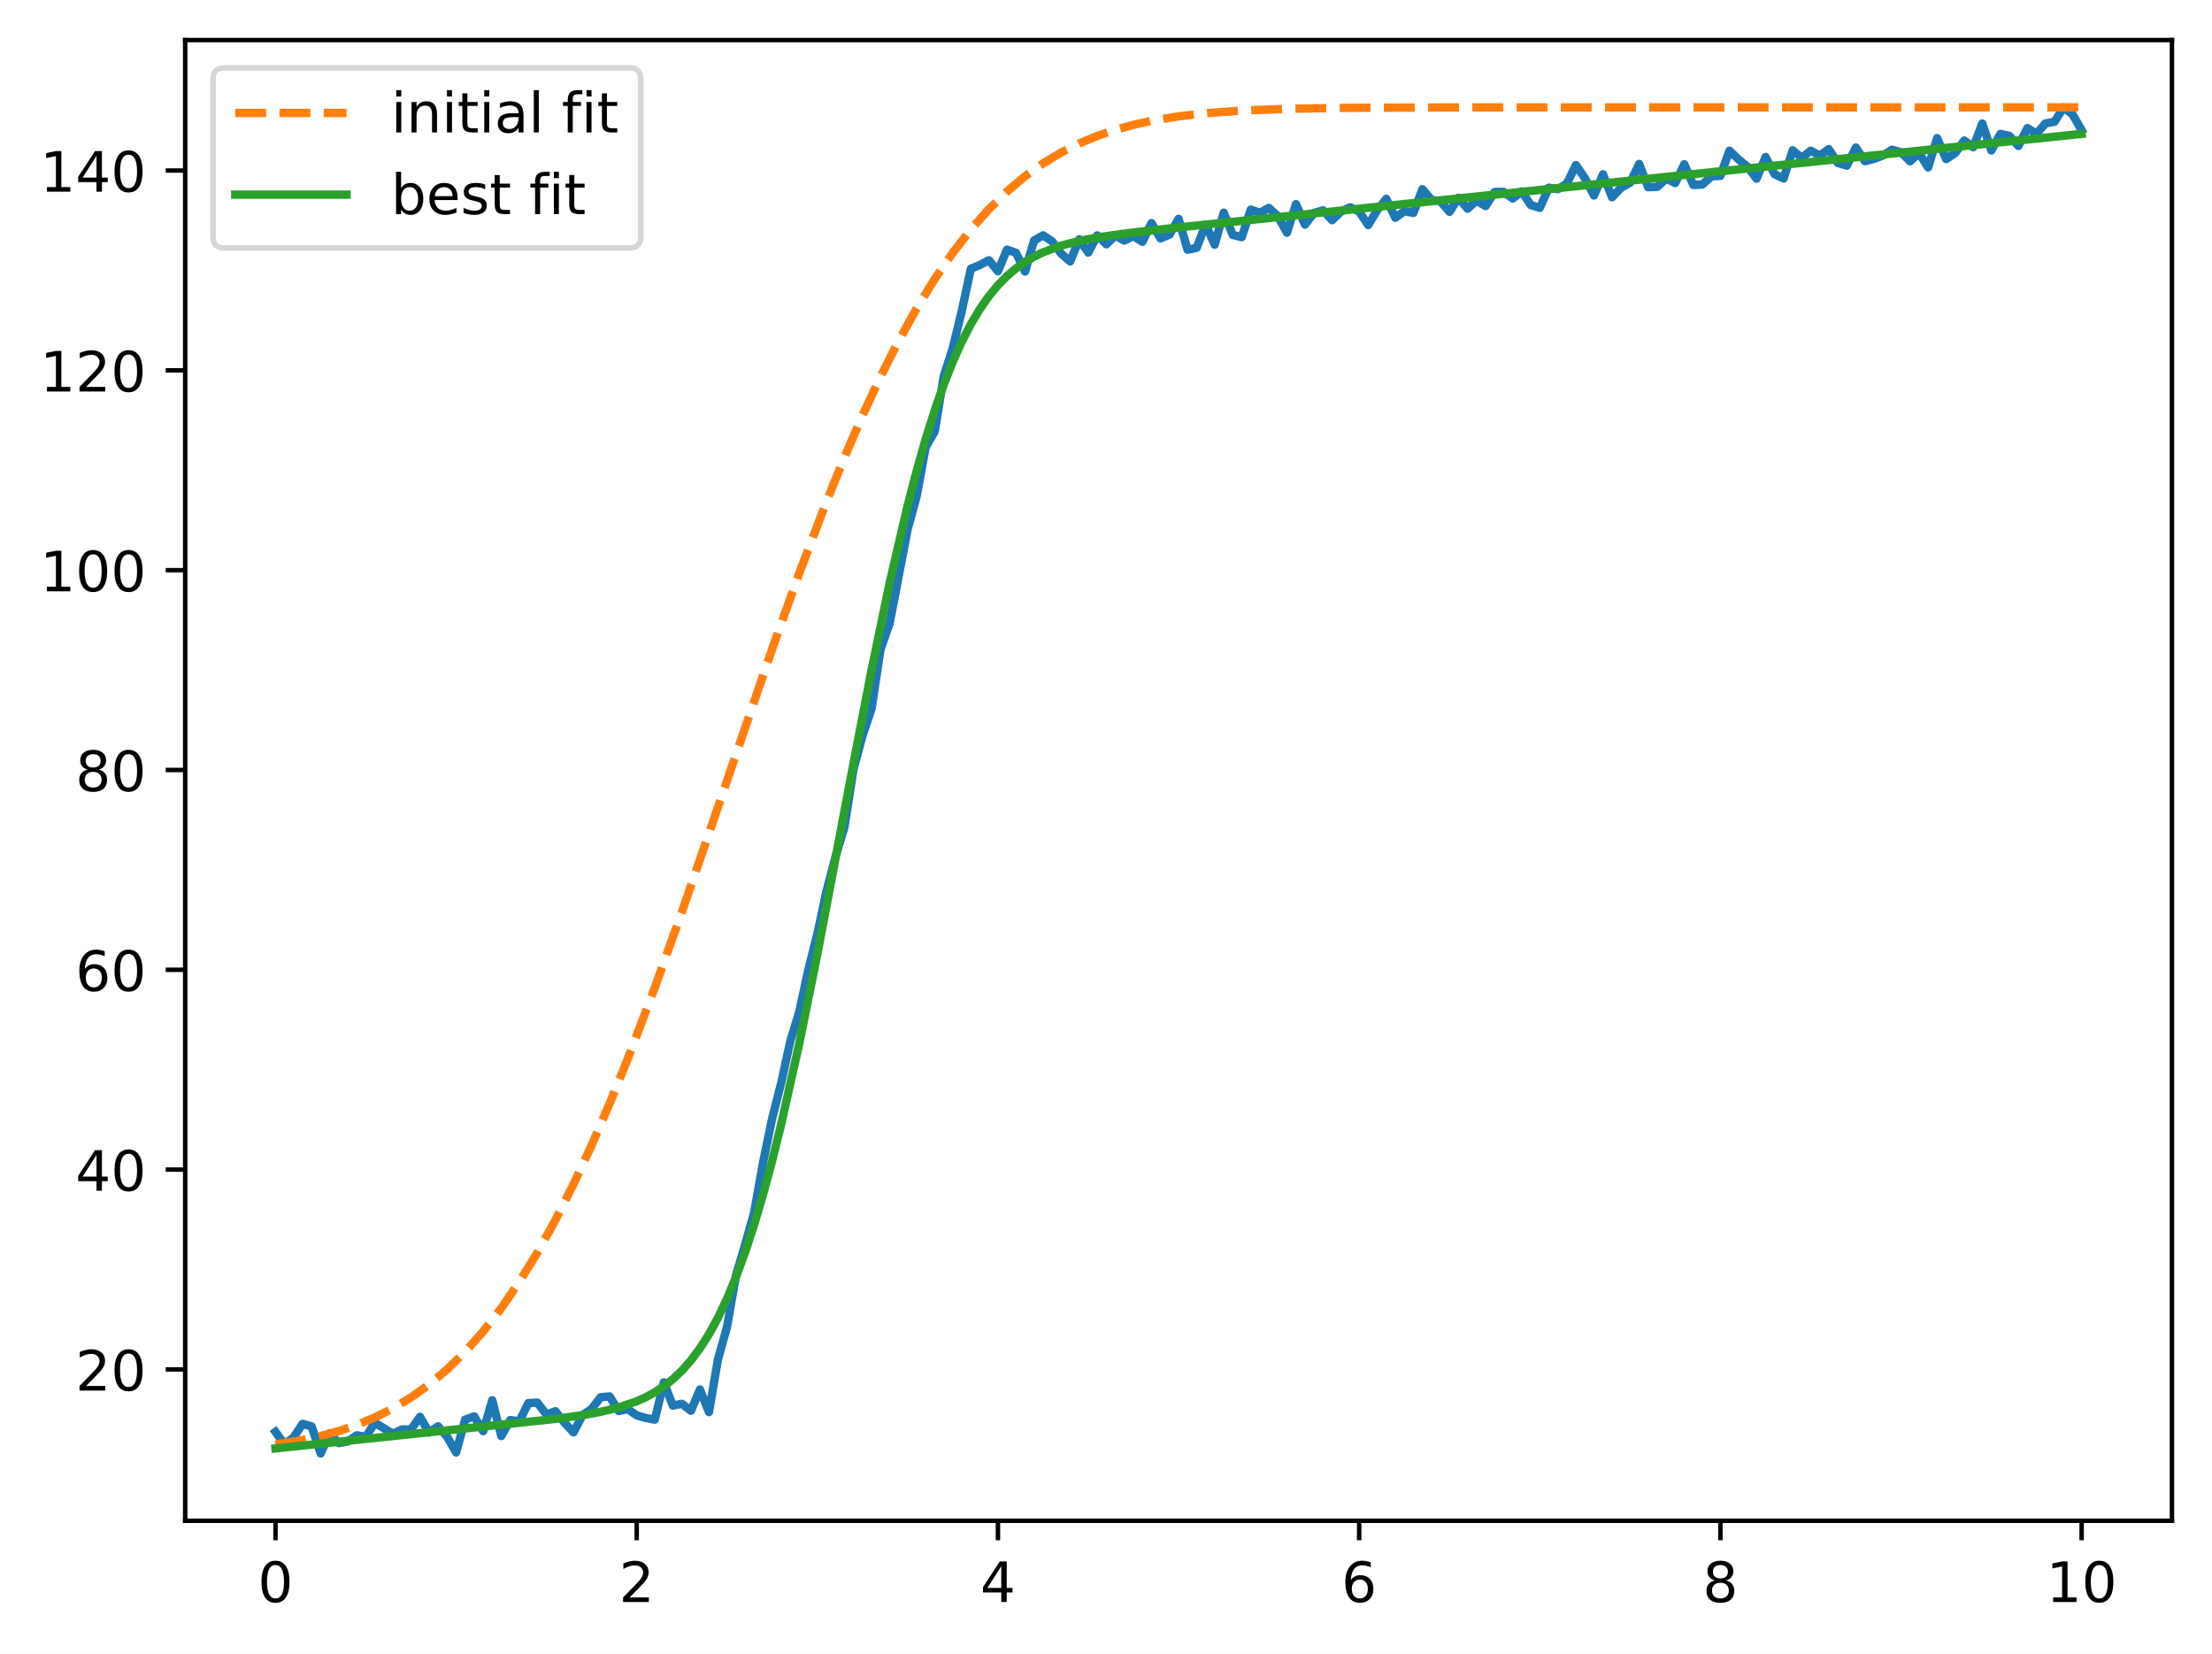
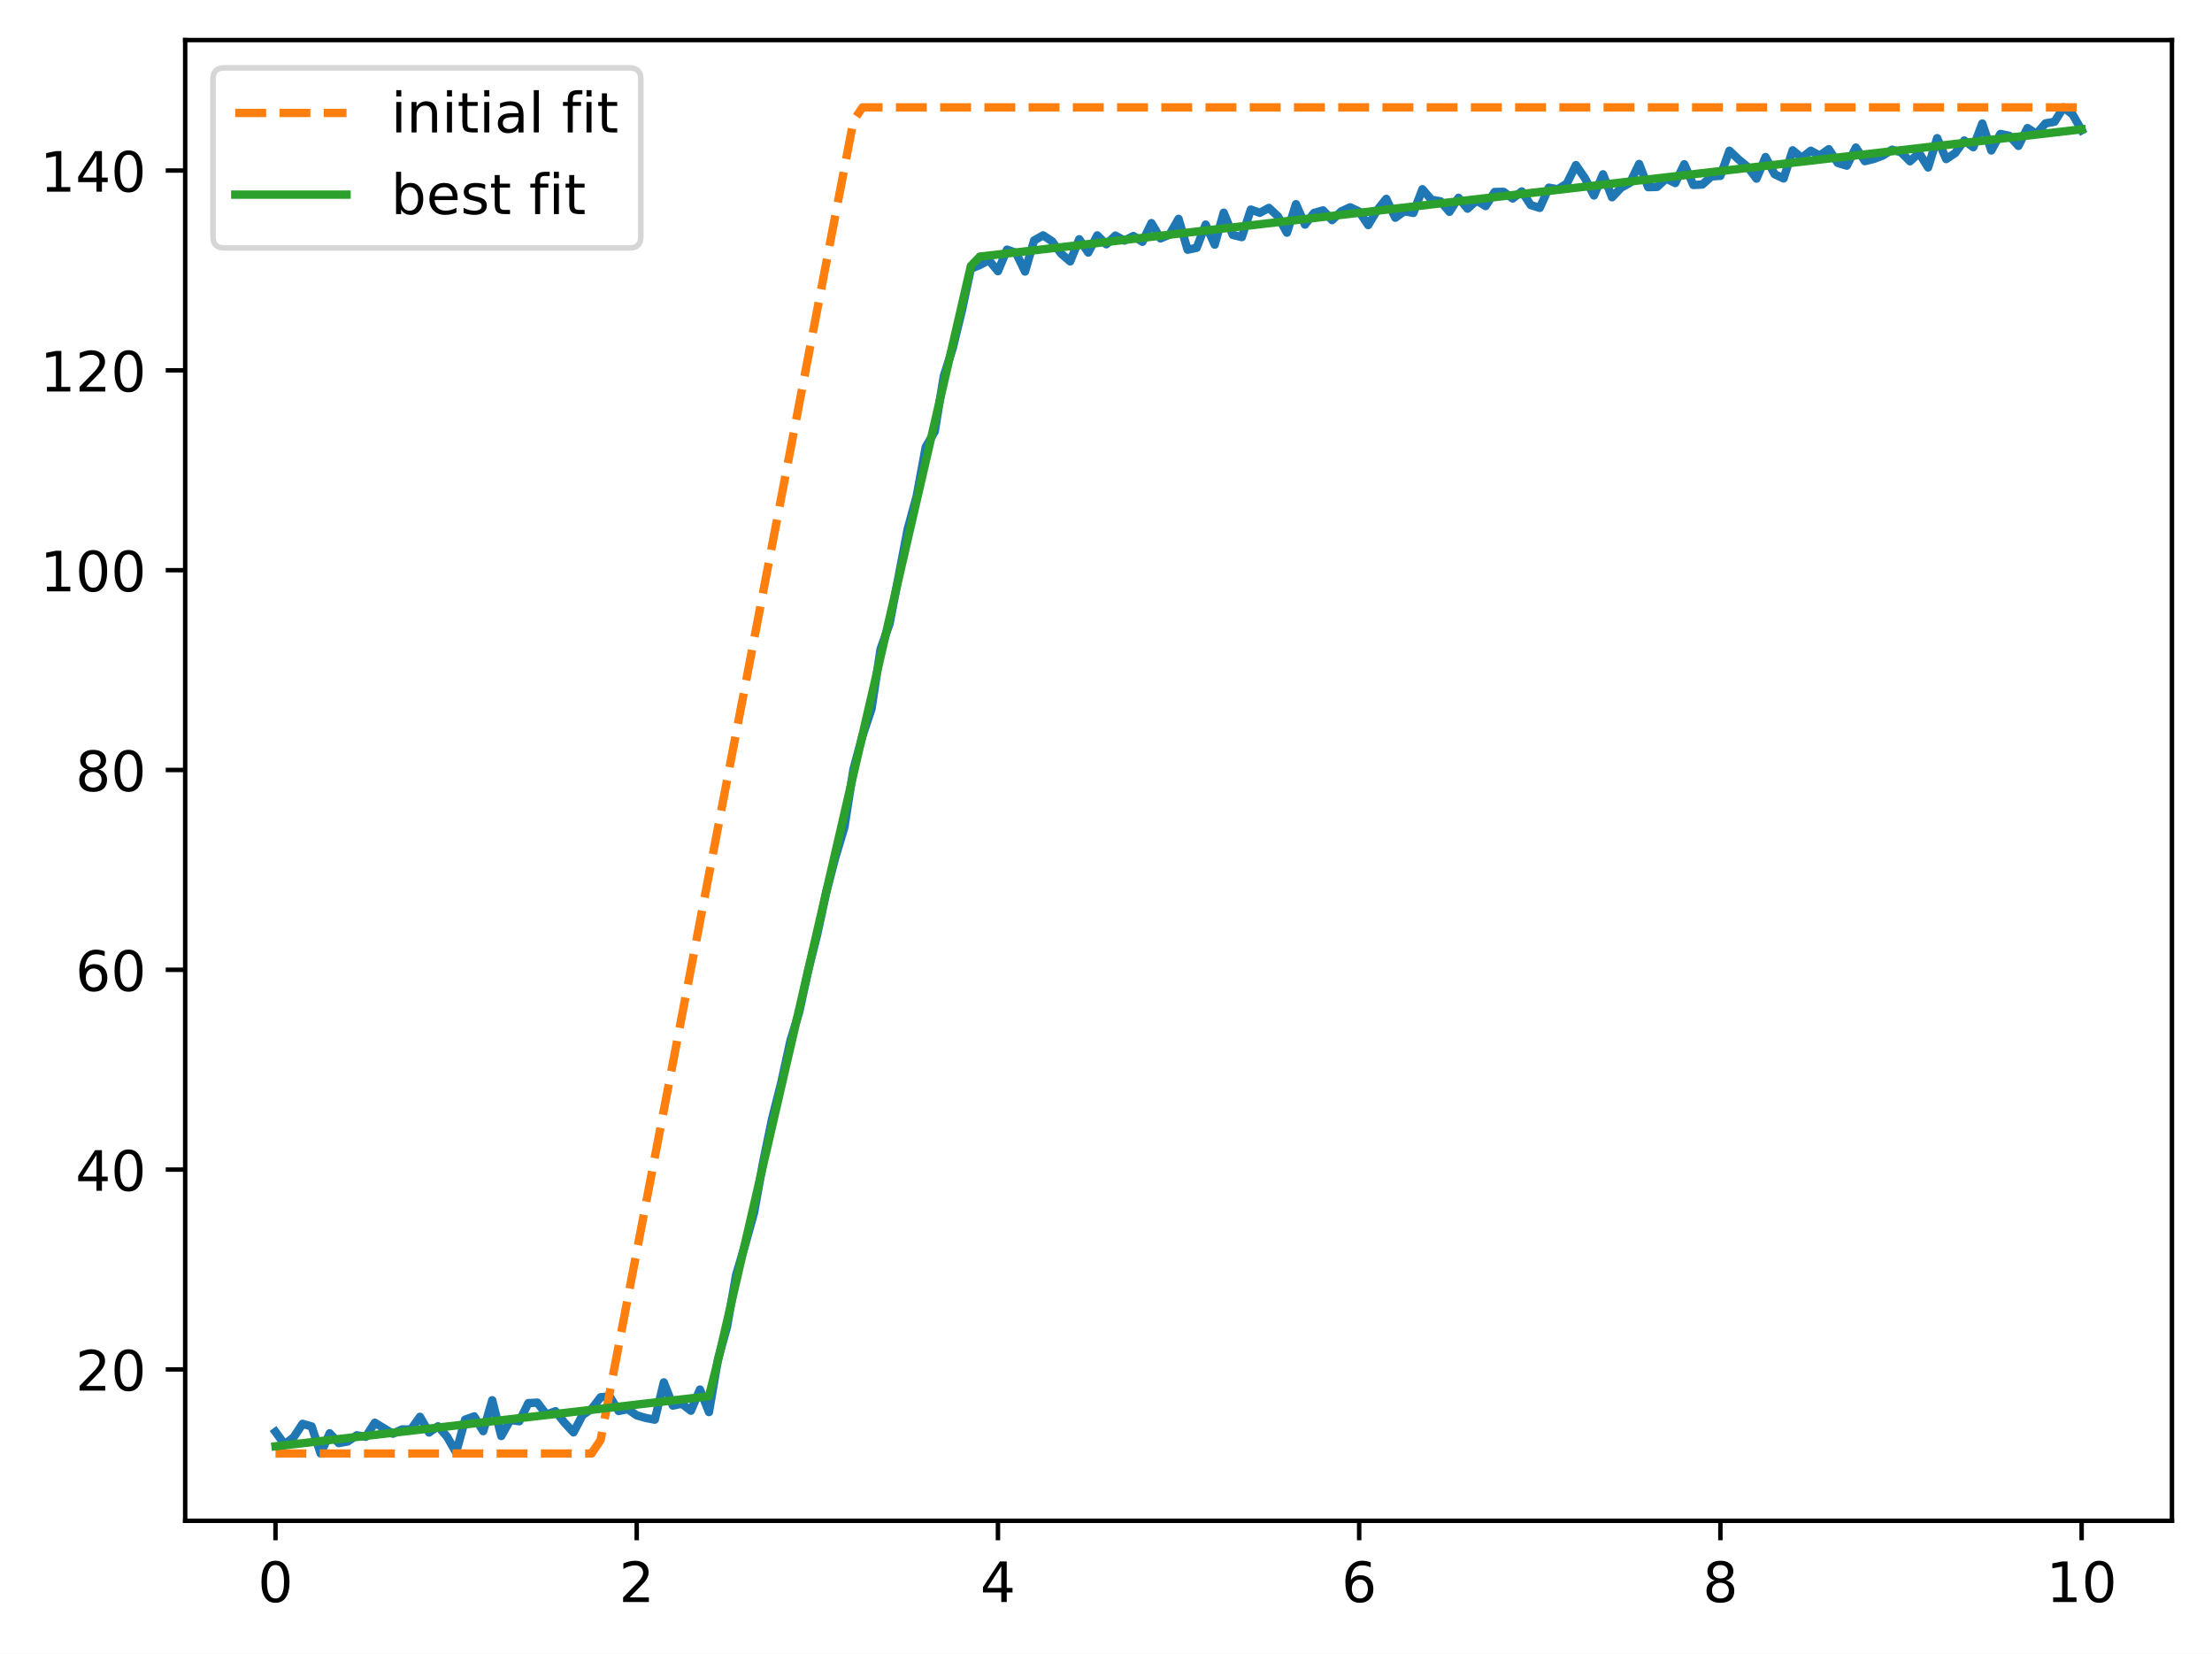
<svg xmlns="http://www.w3.org/2000/svg" xmlns:xlink="http://www.w3.org/1999/xlink" width="397.608pt" height="297.19pt" viewBox="0 0 397.608 297.19" version="1.1">
  <defs>
    <style type="text/css">*{stroke-linejoin: round; stroke-linecap: butt}</style>
  </defs>
  <g id="figure_1">
    <g id="patch_1">
      <path d="M 0 297.19  L 397.608 297.19  L 397.608 0  L 0 0  z " style="fill: #ffffff" />
    </g>
    <g id="axes_1">
      <g id="patch_2">
        <path d="M 33.288 273.312  L 390.408 273.312  L 390.408 7.2  L 33.288 7.2  z " style="fill: #ffffff" />
      </g>
      <g id="matplotlib.axis_1">
        <g id="xtick_1">
          <g id="line2d_1">
            <defs>
-               <path id="m35fbeb067c" d="M 0 0  L 0 3.5  " style="stroke: #000000; stroke-width: 0.8" />
-             </defs>
-             <g>
-               <use xlink:href="#m35fbeb067c" x="49.52" y="273.312" style="stroke: #000000; stroke-width: 0.8" />
+               <path id="mf9ec818515" d="M 0 0  L 0 3.5  " style="stroke: #000000; stroke-width: 0.8" />
+             </defs>
+             <g>
+               <use xlink:href="#mf9ec818515" x="49.52" y="273.312" style="stroke: #000000; stroke-width: 0.8" />
            </g>
          </g>
          <g id="text_1">
            <g transform="translate(46.33898 287.9104) scale(0.1 -0.1)">
              <defs>
                <path id="DejaVuSans-30" d="M 2034 4250  Q 1547 4250 1301 3770  Q 1056 3291 1056 2328  Q 1056 1369 1301 889  Q 1547 409 2034 409  Q 2525 409 2770 889  Q 3016 1369 3016 2328  Q 3016 3291 2770 3770  Q 2525 4250 2034 4250  z M 2034 4750  Q 2819 4750 3233 4129  Q 3647 3509 3647 2328  Q 3647 1150 3233 529  Q 2819 -91 2034 -91  Q 1250 -91 836 529  Q 422 1150 422 2328  Q 422 3509 836 4129  Q 1250 4750 2034 4750  z " transform="scale(0.015625)" />
              </defs>
              <use xlink:href="#DejaVuSans-30" />
            </g>
          </g>
        </g>
        <g id="xtick_2">
          <g id="line2d_2">
            <g>
-               <use xlink:href="#m35fbeb067c" x="114.451" y="273.312" style="stroke: #000000; stroke-width: 0.8" />
+               <use xlink:href="#mf9ec818515" x="114.451" y="273.312" style="stroke: #000000; stroke-width: 0.8" />
            </g>
          </g>
          <g id="text_2">
            <g transform="translate(111.2699 287.9104) scale(0.1 -0.1)">
              <defs>
                <path id="DejaVuSans-32" d="M 1228 531  L 3431 531  L 3431 0  L 469 0  L 469 531  Q 828 903 1448 1529  Q 2069 2156 2228 2338  Q 2531 2678 2651 2914  Q 2772 3150 2772 3378  Q 2772 3750 2511 3984  Q 2250 4219 1831 4219  Q 1534 4219 1204 4116  Q 875 4013 500 3803  L 500 4441  Q 881 4594 1212 4672  Q 1544 4750 1819 4750  Q 2544 4750 2975 4387  Q 3406 4025 3406 3419  Q 3406 3131 3298 2873  Q 3191 2616 2906 2266  Q 2828 2175 2409 1742  Q 1991 1309 1228 531  z " transform="scale(0.015625)" />
              </defs>
              <use xlink:href="#DejaVuSans-32" />
            </g>
          </g>
        </g>
        <g id="xtick_3">
          <g id="line2d_3">
            <g>
-               <use xlink:href="#m35fbeb067c" x="179.382" y="273.312" style="stroke: #000000; stroke-width: 0.8" />
+               <use xlink:href="#mf9ec818515" x="179.382" y="273.312" style="stroke: #000000; stroke-width: 0.8" />
            </g>
          </g>
          <g id="text_3">
            <g transform="translate(176.2008 287.9104) scale(0.1 -0.1)">
              <defs>
                <path id="DejaVuSans-34" d="M 2419 4116  L 825 1625  L 2419 1625  L 2419 4116  z M 2253 4666  L 3047 4666  L 3047 1625  L 3713 1625  L 3713 1100  L 3047 1100  L 3047 0  L 2419 0  L 2419 1100  L 313 1100  L 313 1709  L 2253 4666  z " transform="scale(0.015625)" />
              </defs>
              <use xlink:href="#DejaVuSans-34" />
            </g>
          </g>
        </g>
        <g id="xtick_4">
          <g id="line2d_4">
            <g>
-               <use xlink:href="#m35fbeb067c" x="244.313" y="273.312" style="stroke: #000000; stroke-width: 0.8" />
+               <use xlink:href="#mf9ec818515" x="244.313" y="273.312" style="stroke: #000000; stroke-width: 0.8" />
            </g>
          </g>
          <g id="text_4">
            <g transform="translate(241.1317 287.9104) scale(0.1 -0.1)">
              <defs>
                <path id="DejaVuSans-36" d="M 2113 2584  Q 1688 2584 1439 2293  Q 1191 2003 1191 1497  Q 1191 994 1439 701  Q 1688 409 2113 409  Q 2538 409 2786 701  Q 3034 994 3034 1497  Q 3034 2003 2786 2293  Q 2538 2584 2113 2584  z M 3366 4563  L 3366 3988  Q 3128 4100 2886 4159  Q 2644 4219 2406 4219  Q 1781 4219 1451 3797  Q 1122 3375 1075 2522  Q 1259 2794 1537 2939  Q 1816 3084 2150 3084  Q 2853 3084 3261 2657  Q 3669 2231 3669 1497  Q 3669 778 3244 343  Q 2819 -91 2113 -91  Q 1303 -91 875 529  Q 447 1150 447 2328  Q 447 3434 972 4092  Q 1497 4750 2381 4750  Q 2619 4750 2861 4703  Q 3103 4656 3366 4563  z " transform="scale(0.015625)" />
              </defs>
              <use xlink:href="#DejaVuSans-36" />
            </g>
          </g>
        </g>
        <g id="xtick_5">
          <g id="line2d_5">
            <g>
-               <use xlink:href="#m35fbeb067c" x="309.244" y="273.312" style="stroke: #000000; stroke-width: 0.8" />
+               <use xlink:href="#mf9ec818515" x="309.244" y="273.312" style="stroke: #000000; stroke-width: 0.8" />
            </g>
          </g>
          <g id="text_5">
            <g transform="translate(306.0626 287.9104) scale(0.1 -0.1)">
              <defs>
                <path id="DejaVuSans-38" d="M 2034 2216  Q 1584 2216 1326 1975  Q 1069 1734 1069 1313  Q 1069 891 1326 650  Q 1584 409 2034 409  Q 2484 409 2743 651  Q 3003 894 3003 1313  Q 3003 1734 2745 1975  Q 2488 2216 2034 2216  z M 1403 2484  Q 997 2584 770 2862  Q 544 3141 544 3541  Q 544 4100 942 4425  Q 1341 4750 2034 4750  Q 2731 4750 3128 4425  Q 3525 4100 3525 3541  Q 3525 3141 3298 2862  Q 3072 2584 2669 2484  Q 3125 2378 3379 2068  Q 3634 1759 3634 1313  Q 3634 634 3220 271  Q 2806 -91 2034 -91  Q 1263 -91 848 271  Q 434 634 434 1313  Q 434 1759 690 2068  Q 947 2378 1403 2484  z M 1172 3481  Q 1172 3119 1398 2916  Q 1625 2713 2034 2713  Q 2441 2713 2670 2916  Q 2900 3119 2900 3481  Q 2900 3844 2670 4047  Q 2441 4250 2034 4250  Q 1625 4250 1398 4047  Q 1172 3844 1172 3481  z " transform="scale(0.015625)" />
              </defs>
              <use xlink:href="#DejaVuSans-38" />
            </g>
          </g>
        </g>
        <g id="xtick_6">
          <g id="line2d_6">
            <g>
-               <use xlink:href="#m35fbeb067c" x="374.175" y="273.312" style="stroke: #000000; stroke-width: 0.8" />
+               <use xlink:href="#mf9ec818515" x="374.175" y="273.312" style="stroke: #000000; stroke-width: 0.8" />
            </g>
          </g>
          <g id="text_6">
            <g transform="translate(367.8123 287.9104) scale(0.1 -0.1)">
              <defs>
                <path id="DejaVuSans-31" d="M 794 531  L 1825 531  L 1825 4091  L 703 3866  L 703 4441  L 1819 4666  L 2450 4666  L 2450 531  L 3481 531  L 3481 0  L 794 0  L 794 531  z " transform="scale(0.015625)" />
              </defs>
              <use xlink:href="#DejaVuSans-31" />
              <use xlink:href="#DejaVuSans-30" x="63.623" />
            </g>
          </g>
        </g>
      </g>
      <g id="matplotlib.axis_2">
        <g id="ytick_1">
          <g id="line2d_7">
            <defs>
-               <path id="mb20fc52a9a" d="M 0 0  L -3.5 0  " style="stroke: #000000; stroke-width: 0.8" />
-             </defs>
-             <g>
-               <use xlink:href="#mb20fc52a9a" x="33.288" y="246.108" style="stroke: #000000; stroke-width: 0.8" />
+               <path id="m8618577956" d="M 0 0  L -3.5 0  " style="stroke: #000000; stroke-width: 0.8" />
+             </defs>
+             <g>
+               <use xlink:href="#m8618577956" x="33.288" y="246.108" style="stroke: #000000; stroke-width: 0.8" />
            </g>
          </g>
          <g id="text_7">
            <g transform="translate(13.5625 249.9075) scale(0.1 -0.1)">
              <use xlink:href="#DejaVuSans-32" />
              <use xlink:href="#DejaVuSans-30" x="63.623" />
            </g>
          </g>
        </g>
        <g id="ytick_2">
          <g id="line2d_8">
            <g>
-               <use xlink:href="#mb20fc52a9a" x="33.288" y="210.199" style="stroke: #000000; stroke-width: 0.8" />
+               <use xlink:href="#m8618577956" x="33.288" y="210.199" style="stroke: #000000; stroke-width: 0.8" />
            </g>
          </g>
          <g id="text_8">
            <g transform="translate(13.5625 213.9978) scale(0.1 -0.1)">
              <use xlink:href="#DejaVuSans-34" />
              <use xlink:href="#DejaVuSans-30" x="63.623" />
            </g>
          </g>
        </g>
        <g id="ytick_3">
          <g id="line2d_9">
            <g>
-               <use xlink:href="#mb20fc52a9a" x="33.288" y="174.289" style="stroke: #000000; stroke-width: 0.8" />
+               <use xlink:href="#m8618577956" x="33.288" y="174.289" style="stroke: #000000; stroke-width: 0.8" />
            </g>
          </g>
          <g id="text_9">
            <g transform="translate(13.5625 178.088) scale(0.1 -0.1)">
              <use xlink:href="#DejaVuSans-36" />
              <use xlink:href="#DejaVuSans-30" x="63.623" />
            </g>
          </g>
        </g>
        <g id="ytick_4">
          <g id="line2d_10">
            <g>
-               <use xlink:href="#mb20fc52a9a" x="33.288" y="138.379" style="stroke: #000000; stroke-width: 0.8" />
+               <use xlink:href="#m8618577956" x="33.288" y="138.379" style="stroke: #000000; stroke-width: 0.8" />
            </g>
          </g>
          <g id="text_10">
            <g transform="translate(13.5625 142.1782) scale(0.1 -0.1)">
              <use xlink:href="#DejaVuSans-38" />
              <use xlink:href="#DejaVuSans-30" x="63.623" />
            </g>
          </g>
        </g>
        <g id="ytick_5">
          <g id="line2d_11">
            <g>
-               <use xlink:href="#mb20fc52a9a" x="33.288" y="102.469" style="stroke: #000000; stroke-width: 0.8" />
+               <use xlink:href="#m8618577956" x="33.288" y="102.469" style="stroke: #000000; stroke-width: 0.8" />
            </g>
          </g>
          <g id="text_11">
            <g transform="translate(7.2 106.2685) scale(0.1 -0.1)">
              <use xlink:href="#DejaVuSans-31" />
              <use xlink:href="#DejaVuSans-30" x="63.623" />
              <use xlink:href="#DejaVuSans-30" x="127.246" />
            </g>
          </g>
        </g>
        <g id="ytick_6">
          <g id="line2d_12">
            <g>
-               <use xlink:href="#mb20fc52a9a" x="33.288" y="66.56" style="stroke: #000000; stroke-width: 0.8" />
+               <use xlink:href="#m8618577956" x="33.288" y="66.56" style="stroke: #000000; stroke-width: 0.8" />
            </g>
          </g>
          <g id="text_12">
            <g transform="translate(7.2 70.35874) scale(0.1 -0.1)">
              <use xlink:href="#DejaVuSans-31" />
              <use xlink:href="#DejaVuSans-32" x="63.623" />
              <use xlink:href="#DejaVuSans-30" x="127.246" />
            </g>
          </g>
        </g>
        <g id="ytick_7">
          <g id="line2d_13">
            <g>
-               <use xlink:href="#mb20fc52a9a" x="33.288" y="30.65" style="stroke: #000000; stroke-width: 0.8" />
+               <use xlink:href="#m8618577956" x="33.288" y="30.65" style="stroke: #000000; stroke-width: 0.8" />
            </g>
          </g>
          <g id="text_13">
            <g transform="translate(7.2 34.44898) scale(0.1 -0.1)">
              <use xlink:href="#DejaVuSans-31" />
              <use xlink:href="#DejaVuSans-34" x="63.623" />
              <use xlink:href="#DejaVuSans-30" x="127.246" />
            </g>
          </g>
        </g>
      </g>
      <g id="line2d_14">
-         <path d="M 49.52 257.331  L 51.144 259.56  L 52.767 258.331  L 54.39 255.884  L 56.013 256.349  L 57.637 261.216  L 59.26 257.585  L 60.883 259.347  L 62.506 259.062  L 64.13 257.947  L 65.753 258.223  L 67.376 255.69  L 70.623 257.665  L 72.246 256.892  L 73.869 256.889  L 75.493 254.623  L 77.116 257.449  L 78.739 256.327  L 80.362 258.206  L 81.986 261.032  L 83.609 255.123  L 85.232 254.548  L 86.856 257.21  L 88.479 251.647  L 90.102 258.08  L 91.725 255.209  L 93.349 255.424  L 94.972 252.162  L 96.595 252.076  L 98.218 254.217  L 99.842 253.621  L 101.465 255.676  L 103.088 257.423  L 104.712 254.316  L 106.335 253.218  L 107.958 251.107  L 109.581 250.957  L 111.205 253.589  L 112.828 253.238  L 114.451 254.367  L 116.074 254.83  L 117.698 255.14  L 119.321 248.428  L 120.944 252.611  L 122.567 252.284  L 124.191 253.535  L 125.814 249.721  L 127.437 253.78  L 129.061 244.263  L 130.684 238.456  L 132.307 229.15  L 133.93 223.727  L 135.554 217.898  L 137.177 208.823  L 138.8 200.988  L 140.423 194.61  L 142.047 187.168  L 143.67 181.814  L 145.293 174.308  L 146.917 167.837  L 148.54 160.258  L 150.163 154.044  L 151.786 148.648  L 153.41 138.235  L 155.033 132.245  L 156.656 127.41  L 158.28 116.661  L 159.903 112.078  L 163.149 95.12  L 164.773 89.167  L 166.396 80.345  L 168.019 77.551  L 169.642 67.613  L 171.266 62.527  L 172.889 55.836  L 174.512 48.294  L 176.136 47.619  L 177.759 46.765  L 179.382 48.74  L 181.005 44.862  L 182.629 45.438  L 184.252 48.803  L 185.875 43.218  L 187.498 42.293  L 189.122 43.371  L 190.745 45.591  L 192.368 46.978  L 193.992 42.994  L 195.615 45.39  L 197.238 42.296  L 198.861 43.903  L 200.485 42.335  L 202.108 43.241  L 203.731 42.418  L 205.354 43.458  L 206.978 40.097  L 208.601 42.852  L 210.224 42.163  L 211.847 39.326  L 213.471 44.88  L 215.094 44.543  L 216.717 40.355  L 218.341 43.971  L 219.964 38.222  L 221.587 42.22  L 223.21 42.615  L 224.834 37.661  L 226.457 38.249  L 228.08 37.361  L 229.703 38.874  L 231.327 41.822  L 232.95 36.687  L 234.573 40.367  L 236.197 38.261  L 237.82 37.804  L 239.443 39.567  L 241.066 37.999  L 242.69 37.251  L 244.313 38.023  L 245.936 40.452  L 247.56 37.764  L 249.183 35.734  L 250.806 39.133  L 252.429 37.964  L 254.053 38.273  L 255.676 34.005  L 257.299 35.902  L 258.922 36.174  L 260.546 38.072  L 262.169 35.541  L 263.792 37.503  L 265.416 36.046  L 267.039 37.036  L 268.662 34.499  L 270.285 34.478  L 271.909 35.676  L 273.532 34.401  L 275.155 36.853  L 276.778 37.363  L 278.402 33.726  L 280.025 34.012  L 281.648 32.979  L 283.272 29.667  L 284.895 32.029  L 286.518 35.137  L 288.141 31.323  L 289.765 35.456  L 291.388 33.736  L 293.011 32.836  L 294.634 29.464  L 296.258 33.642  L 297.881 33.588  L 299.504 32.093  L 301.127 32.9  L 302.751 29.513  L 304.374 33.243  L 305.997 33.164  L 307.621 31.701  L 309.244 31.608  L 310.867 27.086  L 312.49 28.632  L 314.114 29.968  L 315.737 32.107  L 317.36 28.221  L 318.983 31.307  L 320.607 32.077  L 322.23 27.012  L 323.853 28.363  L 325.477 27.089  L 327.1 27.962  L 328.723 26.804  L 330.346 29.29  L 331.97 29.773  L 333.593 26.518  L 335.216 28.963  L 336.839 28.561  L 338.463 27.945  L 340.086 26.904  L 341.709 27.366  L 343.333 28.985  L 344.956 27.483  L 346.579 30.097  L 348.202 24.825  L 349.826 28.592  L 351.449 27.506  L 353.072 25.248  L 354.695 26.458  L 356.319 22.194  L 357.942 27.045  L 359.565 24.068  L 361.189 24.414  L 362.812 26.225  L 364.435 23.014  L 366.058 24.052  L 367.682 22.172  L 369.305 21.881  L 370.928 19.296  L 372.551 20.569  L 374.175 23.407  L 374.175 23.407  " clip-path="url(#pb3d85d42e0)" style="fill: none; stroke: #1f77b4; stroke-width: 1.5; stroke-linecap: square" />
+         <path d="M 49.52 257.331  L 51.144 259.56  L 52.767 258.331  L 54.39 255.884  L 56.013 256.349  L 57.637 261.216  L 59.26 257.585  L 60.883 259.347  L 62.506 259.062  L 64.13 257.947  L 65.753 258.223  L 67.376 255.69  L 70.623 257.665  L 72.246 256.892  L 73.869 256.889  L 75.493 254.623  L 77.116 257.449  L 78.739 256.327  L 80.362 258.206  L 81.986 261.032  L 83.609 255.123  L 85.232 254.548  L 86.856 257.21  L 88.479 251.647  L 90.102 258.08  L 91.725 255.209  L 93.349 255.424  L 94.972 252.162  L 96.595 252.076  L 98.218 254.217  L 99.842 253.621  L 101.465 255.676  L 103.088 257.423  L 104.712 254.316  L 106.335 253.218  L 107.958 251.107  L 109.581 250.957  L 111.205 253.589  L 112.828 253.238  L 114.451 254.367  L 116.074 254.83  L 117.698 255.14  L 119.321 248.428  L 120.944 252.611  L 122.567 252.284  L 124.191 253.535  L 125.814 249.721  L 127.437 253.78  L 129.061 244.263  L 130.684 238.456  L 132.307 229.15  L 133.93 223.727  L 135.554 217.898  L 137.177 208.823  L 138.8 200.988  L 140.423 194.61  L 142.047 187.168  L 143.67 181.814  L 145.293 174.308  L 146.917 167.837  L 148.54 160.258  L 150.163 154.044  L 151.786 148.648  L 153.41 138.235  L 155.033 132.245  L 156.656 127.41  L 158.28 116.661  L 159.903 112.078  L 163.149 95.12  L 164.773 89.167  L 166.396 80.345  L 168.019 77.551  L 169.642 67.613  L 171.266 62.527  L 172.889 55.836  L 174.512 48.294  L 176.136 47.619  L 177.759 46.765  L 179.382 48.74  L 181.005 44.862  L 182.629 45.438  L 184.252 48.803  L 185.875 43.218  L 187.498 42.293  L 189.122 43.371  L 190.745 45.591  L 192.368 46.978  L 193.992 42.994  L 195.615 45.39  L 197.238 42.296  L 198.861 43.903  L 200.485 42.335  L 202.108 43.241  L 203.731 42.418  L 205.354 43.458  L 206.978 40.097  L 208.601 42.852  L 210.224 42.163  L 211.847 39.326  L 213.471 44.88  L 215.094 44.543  L 216.717 40.355  L 218.341 43.971  L 219.964 38.222  L 221.587 42.22  L 223.21 42.615  L 224.834 37.661  L 226.457 38.249  L 228.08 37.361  L 229.703 38.874  L 231.327 41.822  L 232.95 36.687  L 234.573 40.367  L 236.197 38.261  L 237.82 37.804  L 239.443 39.567  L 241.066 37.999  L 242.69 37.251  L 244.313 38.023  L 245.936 40.452  L 247.56 37.764  L 249.183 35.734  L 250.806 39.133  L 252.429 37.964  L 254.053 38.273  L 255.676 34.005  L 257.299 35.902  L 258.922 36.174  L 260.546 38.072  L 262.169 35.541  L 263.792 37.503  L 265.416 36.046  L 267.039 37.036  L 268.662 34.499  L 270.285 34.478  L 271.909 35.676  L 273.532 34.401  L 275.155 36.853  L 276.778 37.363  L 278.402 33.726  L 280.025 34.012  L 281.648 32.979  L 283.272 29.667  L 284.895 32.029  L 286.518 35.137  L 288.141 31.323  L 289.765 35.456  L 291.388 33.736  L 293.011 32.836  L 294.634 29.464  L 296.258 33.642  L 297.881 33.588  L 299.504 32.093  L 301.127 32.9  L 302.751 29.513  L 304.374 33.243  L 305.997 33.164  L 307.621 31.701  L 309.244 31.608  L 310.867 27.086  L 312.49 28.632  L 314.114 29.968  L 315.737 32.107  L 317.36 28.221  L 318.983 31.307  L 320.607 32.077  L 322.23 27.012  L 323.853 28.363  L 325.477 27.089  L 327.1 27.962  L 328.723 26.804  L 330.346 29.29  L 331.97 29.773  L 333.593 26.518  L 335.216 28.963  L 336.839 28.561  L 338.463 27.945  L 340.086 26.904  L 341.709 27.366  L 343.333 28.985  L 344.956 27.483  L 346.579 30.097  L 348.202 24.825  L 349.826 28.592  L 351.449 27.506  L 353.072 25.248  L 354.695 26.458  L 356.319 22.194  L 357.942 27.045  L 359.565 24.068  L 361.189 24.414  L 362.812 26.225  L 364.435 23.014  L 366.058 24.052  L 367.682 22.172  L 369.305 21.881  L 370.928 19.296  L 372.551 20.569  L 374.175 23.407  L 374.175 23.407  " clip-path="url(#p7290a42185)" style="fill: none; stroke: #1f77b4; stroke-width: 1.5; stroke-linecap: square" />
      </g>
      <g id="line2d_15">
-         <path d="M 49.52 259.604  L 54.39 258.797  L 57.637 258.081  L 60.883 257.187  L 64.13 256.085  L 67.376 254.738  L 70.623 253.107  L 73.869 251.152  L 77.116 248.832  L 80.362 246.105  L 83.609 242.931  L 86.856 239.273  L 90.102 235.098  L 93.349 230.379  L 96.595 225.098  L 99.842 219.245  L 103.088 212.821  L 106.335 205.84  L 109.581 198.326  L 112.828 190.319  L 117.698 177.497  L 122.567 163.9  L 129.061 145.031  L 138.8 116.612  L 143.67 103.015  L 148.54 90.193  L 151.786 82.186  L 155.033 74.672  L 158.28 67.691  L 161.526 61.267  L 164.773 55.414  L 168.019 50.133  L 171.266 45.414  L 174.512 41.239  L 177.759 37.581  L 181.005 34.407  L 184.252 31.68  L 187.498 29.36  L 190.745 27.405  L 193.992 25.774  L 197.238 24.427  L 200.485 23.325  L 203.731 22.431  L 206.978 21.715  L 211.847 20.908  L 216.717 20.349  L 223.21 19.874  L 231.327 19.556  L 242.69 19.373  L 265.416 19.301  L 374.175 19.296  L 374.175 19.296  " clip-path="url(#pb3d85d42e0)" style="fill: none; stroke-dasharray: 5.55,2.4; stroke-dashoffset: 0; stroke: #ff7f0e; stroke-width: 1.5" />
+         <path d="M 49.52 261.216  L 106.335 261.216  L 107.958 258.797  L 153.41 21.715  L 155.033 19.296  L 374.175 19.296  L 374.175 19.296  " clip-path="url(#p7290a42185)" style="fill: none; stroke-dasharray: 5.55,2.4; stroke-dashoffset: 0; stroke: #ff7f0e; stroke-width: 1.5" />
      </g>
      <g id="line2d_16">
-         <path d="M 49.52 260.299  L 99.842 255.001  L 104.712 254.323  L 107.958 253.734  L 111.205 252.946  L 114.451 251.832  L 116.074 251.1  L 117.698 250.215  L 119.321 249.148  L 120.944 247.863  L 122.567 246.324  L 124.191 244.489  L 125.814 242.318  L 127.437 239.77  L 129.061 236.805  L 130.684 233.384  L 132.307 229.476  L 133.93 225.054  L 135.554 220.102  L 137.177 214.61  L 138.8 208.584  L 140.423 202.04  L 143.67 187.534  L 146.917 171.49  L 153.41 137.226  L 156.656 120.442  L 159.903 104.807  L 163.149 90.851  L 164.773 84.616  L 166.396 78.911  L 168.019 73.744  L 169.642 69.113  L 171.266 65.003  L 172.889 61.392  L 174.512 58.249  L 176.136 55.54  L 177.759 53.224  L 179.382 51.261  L 181.005 49.609  L 182.629 48.227  L 184.252 47.077  L 185.875 46.124  L 187.498 45.335  L 190.745 44.137  L 193.992 43.295  L 197.238 42.675  L 202.108 41.972  L 211.847 40.87  L 270.285 34.812  L 374.175 24.058  L 374.175 24.058  " clip-path="url(#pb3d85d42e0)" style="fill: none; stroke: #2ca02c; stroke-width: 1.5; stroke-linecap: square" />
+         <path d="M 49.52 259.925  L 127.437 250.927  L 129.061 244.5  L 174.512 47.805  L 176.136 46.111  L 374.175 23.24  L 374.175 23.24  " clip-path="url(#p7290a42185)" style="fill: none; stroke: #2ca02c; stroke-width: 1.5; stroke-linecap: square" />
      </g>
      <g id="patch_3">
        <path d="M 33.288 273.312  L 33.288 7.2  " style="fill: none; stroke: #000000; stroke-width: 0.8; stroke-linejoin: miter; stroke-linecap: square" />
      </g>
      <g id="patch_4">
        <path d="M 390.408 273.312  L 390.408 7.2  " style="fill: none; stroke: #000000; stroke-width: 0.8; stroke-linejoin: miter; stroke-linecap: square" />
      </g>
      <g id="patch_5">
        <path d="M 33.288 273.312  L 390.408 273.312  " style="fill: none; stroke: #000000; stroke-width: 0.8; stroke-linejoin: miter; stroke-linecap: square" />
      </g>
      <g id="patch_6">
        <path d="M 33.288 7.2  L 390.408 7.2  " style="fill: none; stroke: #000000; stroke-width: 0.8; stroke-linejoin: miter; stroke-linecap: square" />
      </g>
      <g id="legend_1">
        <g id="patch_7">
          <path d="M 40.288 44.556  L 113.183 44.556  Q 115.183 44.556 115.183 42.556  L 115.183 14.2  Q 115.183 12.2 113.183 12.2  L 40.288 12.2  Q 38.288 12.2 38.288 14.2  L 38.288 42.556  Q 38.288 44.556 40.288 44.556  z " style="fill: #ffffff; opacity: 0.8; stroke: #cccccc; stroke-linejoin: miter" />
        </g>
        <g id="line2d_17">
          <path d="M 42.288 20.298  L 52.288 20.298  L 62.288 20.298  " style="fill: none; stroke-dasharray: 5.55,2.4; stroke-dashoffset: 0; stroke: #ff7f0e; stroke-width: 1.5" />
        </g>
        <g id="text_14">
          <g transform="translate(70.2875 23.79844) scale(0.1 -0.1)">
            <defs>
              <path id="DejaVuSans-69" d="M 603 3500  L 1178 3500  L 1178 0  L 603 0  L 603 3500  z M 603 4863  L 1178 4863  L 1178 4134  L 603 4134  L 603 4863  z " transform="scale(0.015625)" />
              <path id="DejaVuSans-6e" d="M 3513 2113  L 3513 0  L 2938 0  L 2938 2094  Q 2938 2591 2744 2837  Q 2550 3084 2163 3084  Q 1697 3084 1428 2787  Q 1159 2491 1159 1978  L 1159 0  L 581 0  L 581 3500  L 1159 3500  L 1159 2956  Q 1366 3272 1645 3428  Q 1925 3584 2291 3584  Q 2894 3584 3203 3211  Q 3513 2838 3513 2113  z " transform="scale(0.015625)" />
              <path id="DejaVuSans-74" d="M 1172 4494  L 1172 3500  L 2356 3500  L 2356 3053  L 1172 3053  L 1172 1153  Q 1172 725 1289 603  Q 1406 481 1766 481  L 2356 481  L 2356 0  L 1766 0  Q 1100 0 847 248  Q 594 497 594 1153  L 594 3053  L 172 3053  L 172 3500  L 594 3500  L 594 4494  L 1172 4494  z " transform="scale(0.015625)" />
              <path id="DejaVuSans-61" d="M 2194 1759  Q 1497 1759 1228 1600  Q 959 1441 959 1056  Q 959 750 1161 570  Q 1363 391 1709 391  Q 2188 391 2477 730  Q 2766 1069 2766 1631  L 2766 1759  L 2194 1759  z M 3341 1997  L 3341 0  L 2766 0  L 2766 531  Q 2569 213 2275 61  Q 1981 -91 1556 -91  Q 1019 -91 701 211  Q 384 513 384 1019  Q 384 1609 779 1909  Q 1175 2209 1959 2209  L 2766 2209  L 2766 2266  Q 2766 2663 2505 2880  Q 2244 3097 1772 3097  Q 1472 3097 1187 3025  Q 903 2953 641 2809  L 641 3341  Q 956 3463 1253 3523  Q 1550 3584 1831 3584  Q 2591 3584 2966 3190  Q 3341 2797 3341 1997  z " transform="scale(0.015625)" />
              <path id="DejaVuSans-6c" d="M 603 4863  L 1178 4863  L 1178 0  L 603 0  L 603 4863  z " transform="scale(0.015625)" />
              <path id="DejaVuSans-20" transform="scale(0.015625)" />
              <path id="DejaVuSans-66" d="M 2375 4863  L 2375 4384  L 1825 4384  Q 1516 4384 1395 4259  Q 1275 4134 1275 3809  L 1275 3500  L 2222 3500  L 2222 3053  L 1275 3053  L 1275 0  L 697 0  L 697 3053  L 147 3053  L 147 3500  L 697 3500  L 697 3744  Q 697 4328 969 4595  Q 1241 4863 1831 4863  L 2375 4863  z " transform="scale(0.015625)" />
            </defs>
            <use xlink:href="#DejaVuSans-69" />
            <use xlink:href="#DejaVuSans-6e" x="27.783" />
            <use xlink:href="#DejaVuSans-69" x="91.162" />
            <use xlink:href="#DejaVuSans-74" x="118.945" />
            <use xlink:href="#DejaVuSans-69" x="158.154" />
            <use xlink:href="#DejaVuSans-61" x="185.938" />
            <use xlink:href="#DejaVuSans-6c" x="247.217" />
            <use xlink:href="#DejaVuSans-20" x="275" />
            <use xlink:href="#DejaVuSans-66" x="306.787" />
            <use xlink:href="#DejaVuSans-69" x="341.992" />
            <use xlink:href="#DejaVuSans-74" x="369.775" />
          </g>
        </g>
        <g id="line2d_18">
          <path d="M 42.288 34.977  L 52.288 34.977  L 62.288 34.977  " style="fill: none; stroke: #2ca02c; stroke-width: 1.5; stroke-linecap: square" />
        </g>
        <g id="text_15">
          <g transform="translate(70.2875 38.47656) scale(0.1 -0.1)">
            <defs>
              <path id="DejaVuSans-62" d="M 3116 1747  Q 3116 2381 2855 2742  Q 2594 3103 2138 3103  Q 1681 3103 1420 2742  Q 1159 2381 1159 1747  Q 1159 1113 1420 752  Q 1681 391 2138 391  Q 2594 391 2855 752  Q 3116 1113 3116 1747  z M 1159 2969  Q 1341 3281 1617 3432  Q 1894 3584 2278 3584  Q 2916 3584 3314 3078  Q 3713 2572 3713 1747  Q 3713 922 3314 415  Q 2916 -91 2278 -91  Q 1894 -91 1617 61  Q 1341 213 1159 525  L 1159 0  L 581 0  L 581 4863  L 1159 4863  L 1159 2969  z " transform="scale(0.015625)" />
              <path id="DejaVuSans-65" d="M 3597 1894  L 3597 1613  L 953 1613  Q 991 1019 1311 708  Q 1631 397 2203 397  Q 2534 397 2845 478  Q 3156 559 3463 722  L 3463 178  Q 3153 47 2828 -22  Q 2503 -91 2169 -91  Q 1331 -91 842 396  Q 353 884 353 1716  Q 353 2575 817 3079  Q 1281 3584 2069 3584  Q 2775 3584 3186 3129  Q 3597 2675 3597 1894  z M 3022 2063  Q 3016 2534 2758 2815  Q 2500 3097 2075 3097  Q 1594 3097 1305 2825  Q 1016 2553 972 2059  L 3022 2063  z " transform="scale(0.015625)" />
              <path id="DejaVuSans-73" d="M 2834 3397  L 2834 2853  Q 2591 2978 2328 3040  Q 2066 3103 1784 3103  Q 1356 3103 1142 2972  Q 928 2841 928 2578  Q 928 2378 1081 2264  Q 1234 2150 1697 2047  L 1894 2003  Q 2506 1872 2764 1633  Q 3022 1394 3022 966  Q 3022 478 2636 193  Q 2250 -91 1575 -91  Q 1294 -91 989 -36  Q 684 19 347 128  L 347 722  Q 666 556 975 473  Q 1284 391 1588 391  Q 1994 391 2212 530  Q 2431 669 2431 922  Q 2431 1156 2273 1281  Q 2116 1406 1581 1522  L 1381 1569  Q 847 1681 609 1914  Q 372 2147 372 2553  Q 372 3047 722 3315  Q 1072 3584 1716 3584  Q 2034 3584 2315 3537  Q 2597 3491 2834 3397  z " transform="scale(0.015625)" />
            </defs>
            <use xlink:href="#DejaVuSans-62" />
            <use xlink:href="#DejaVuSans-65" x="63.477" />
            <use xlink:href="#DejaVuSans-73" x="125" />
            <use xlink:href="#DejaVuSans-74" x="177.1" />
            <use xlink:href="#DejaVuSans-20" x="216.309" />
            <use xlink:href="#DejaVuSans-66" x="248.096" />
            <use xlink:href="#DejaVuSans-69" x="283.301" />
            <use xlink:href="#DejaVuSans-74" x="311.084" />
          </g>
        </g>
      </g>
    </g>
  </g>
  <defs>
-     <clipPath id="pb3d85d42e0">
+     <clipPath id="p7290a42185">
      <rect x="33.288" y="7.2" width="357.12" height="266.112" />
    </clipPath>
  </defs>
</svg>
